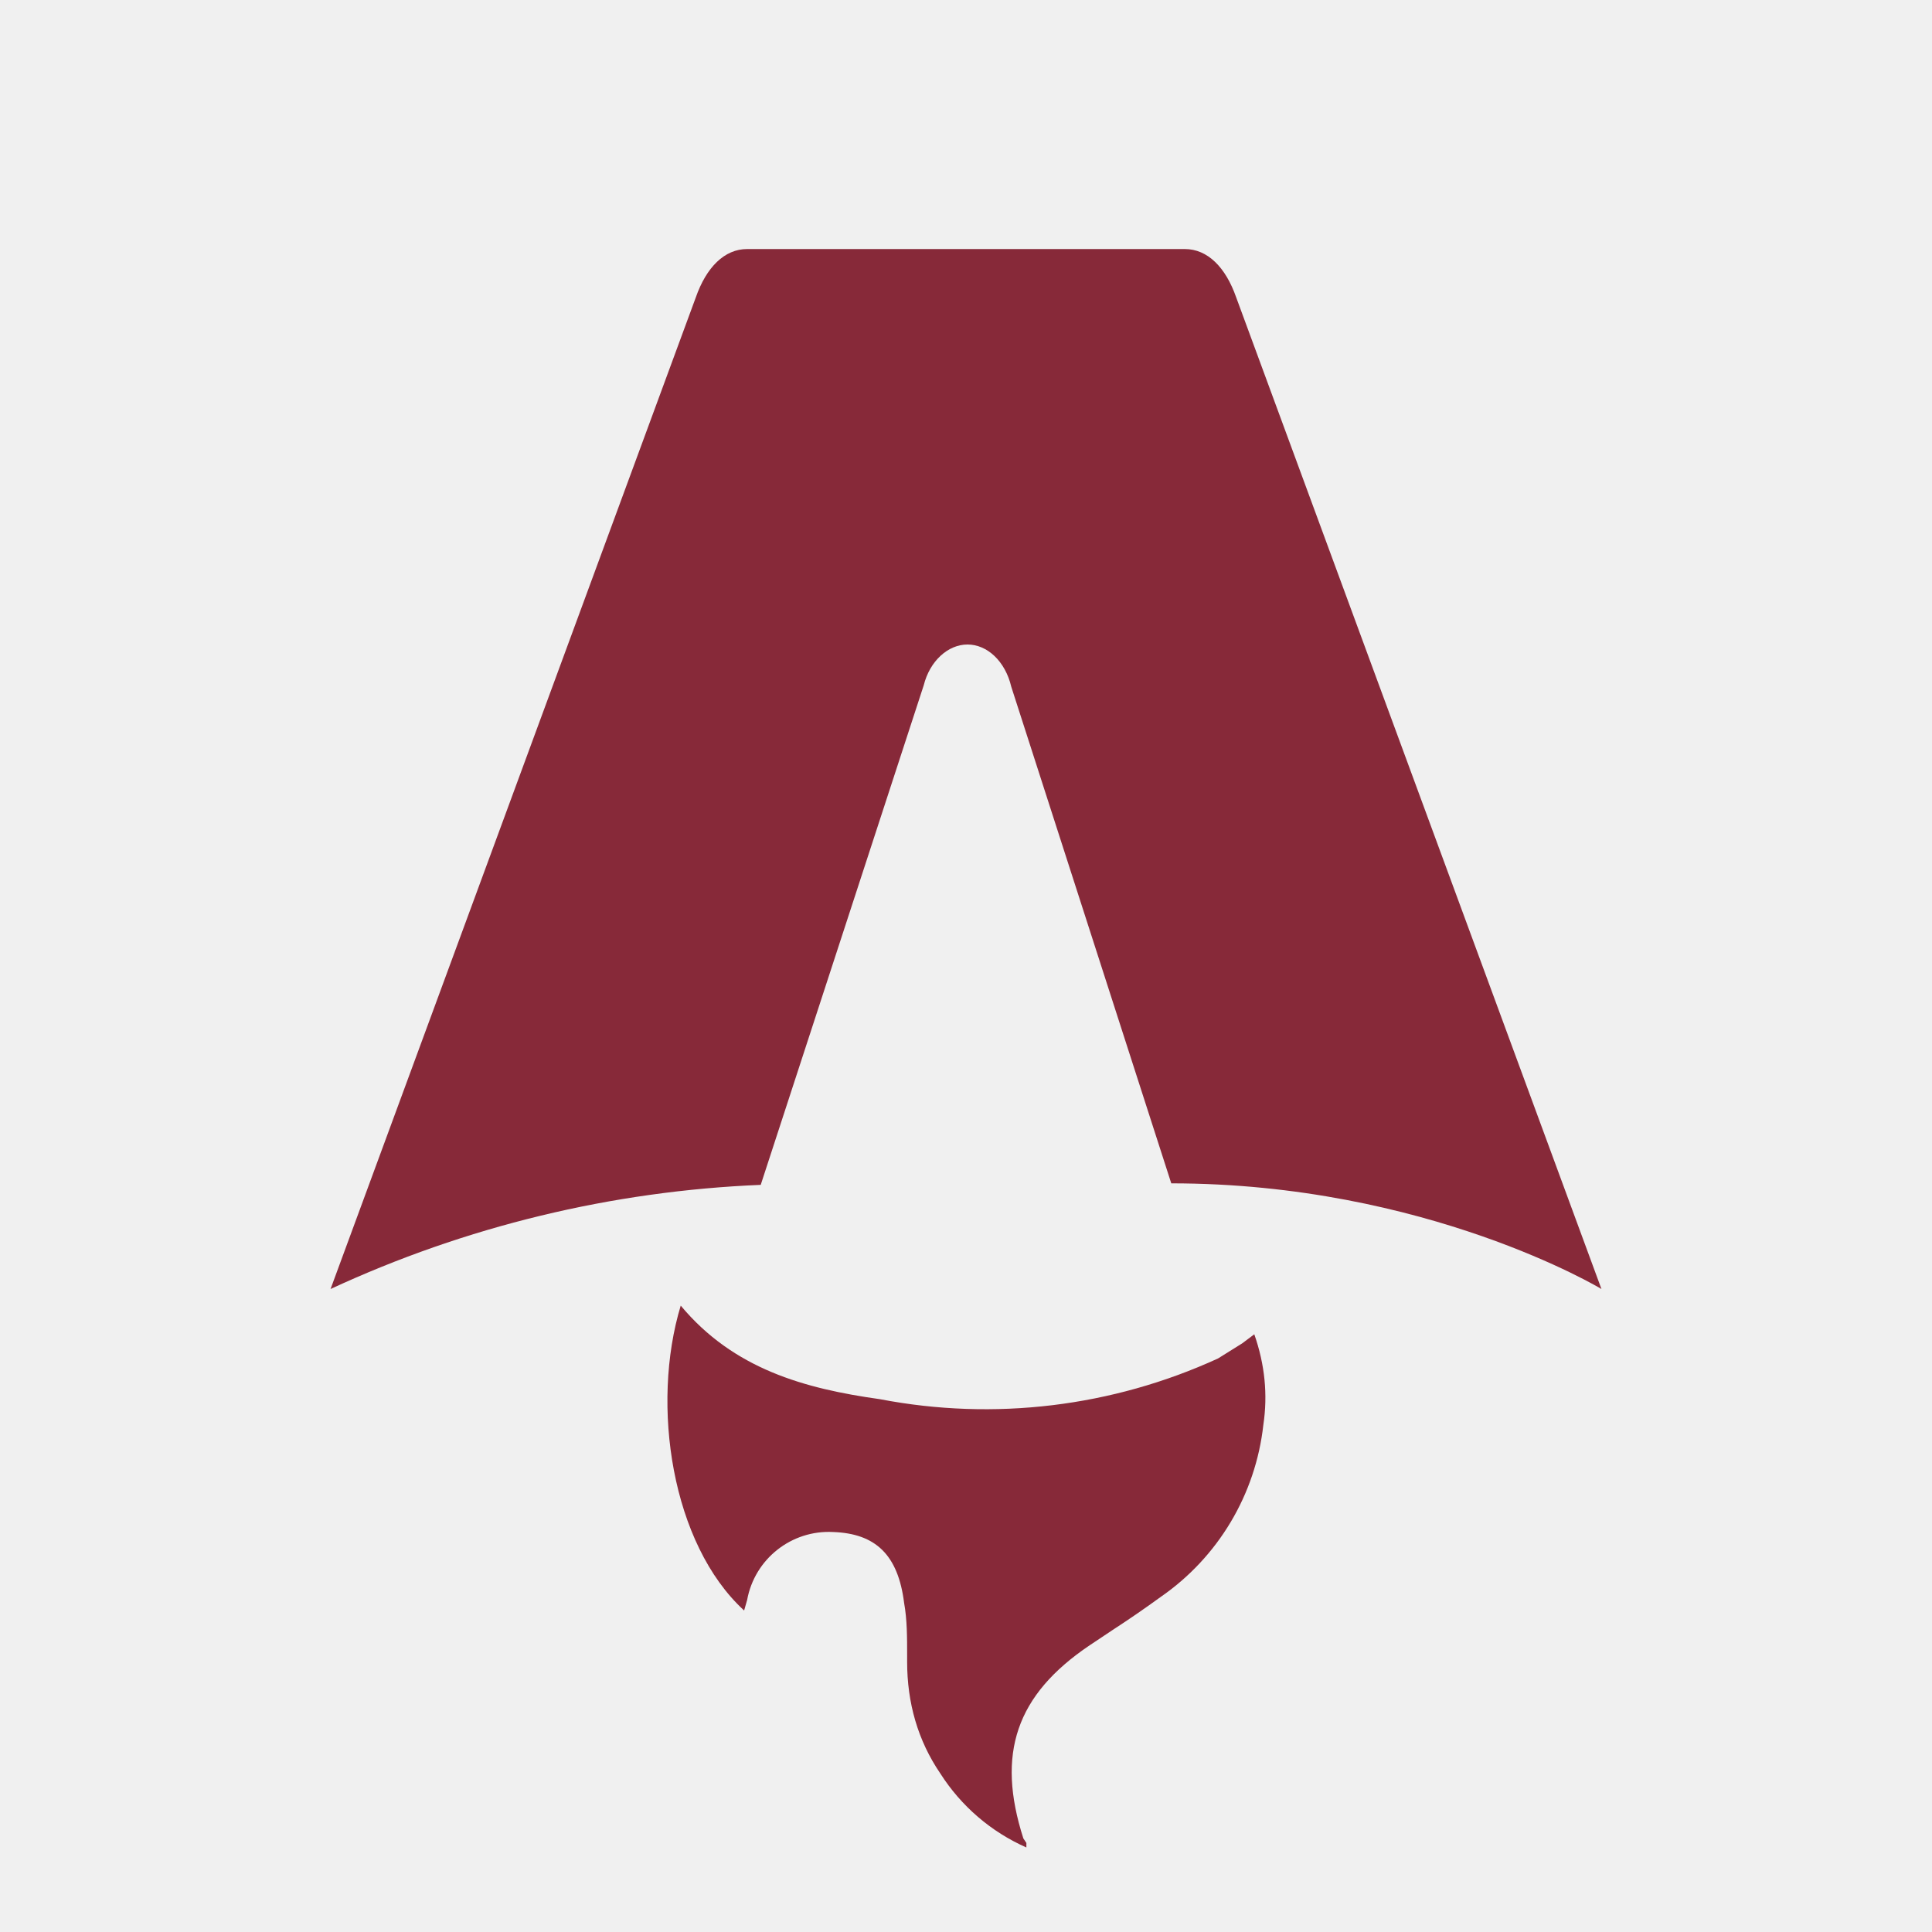
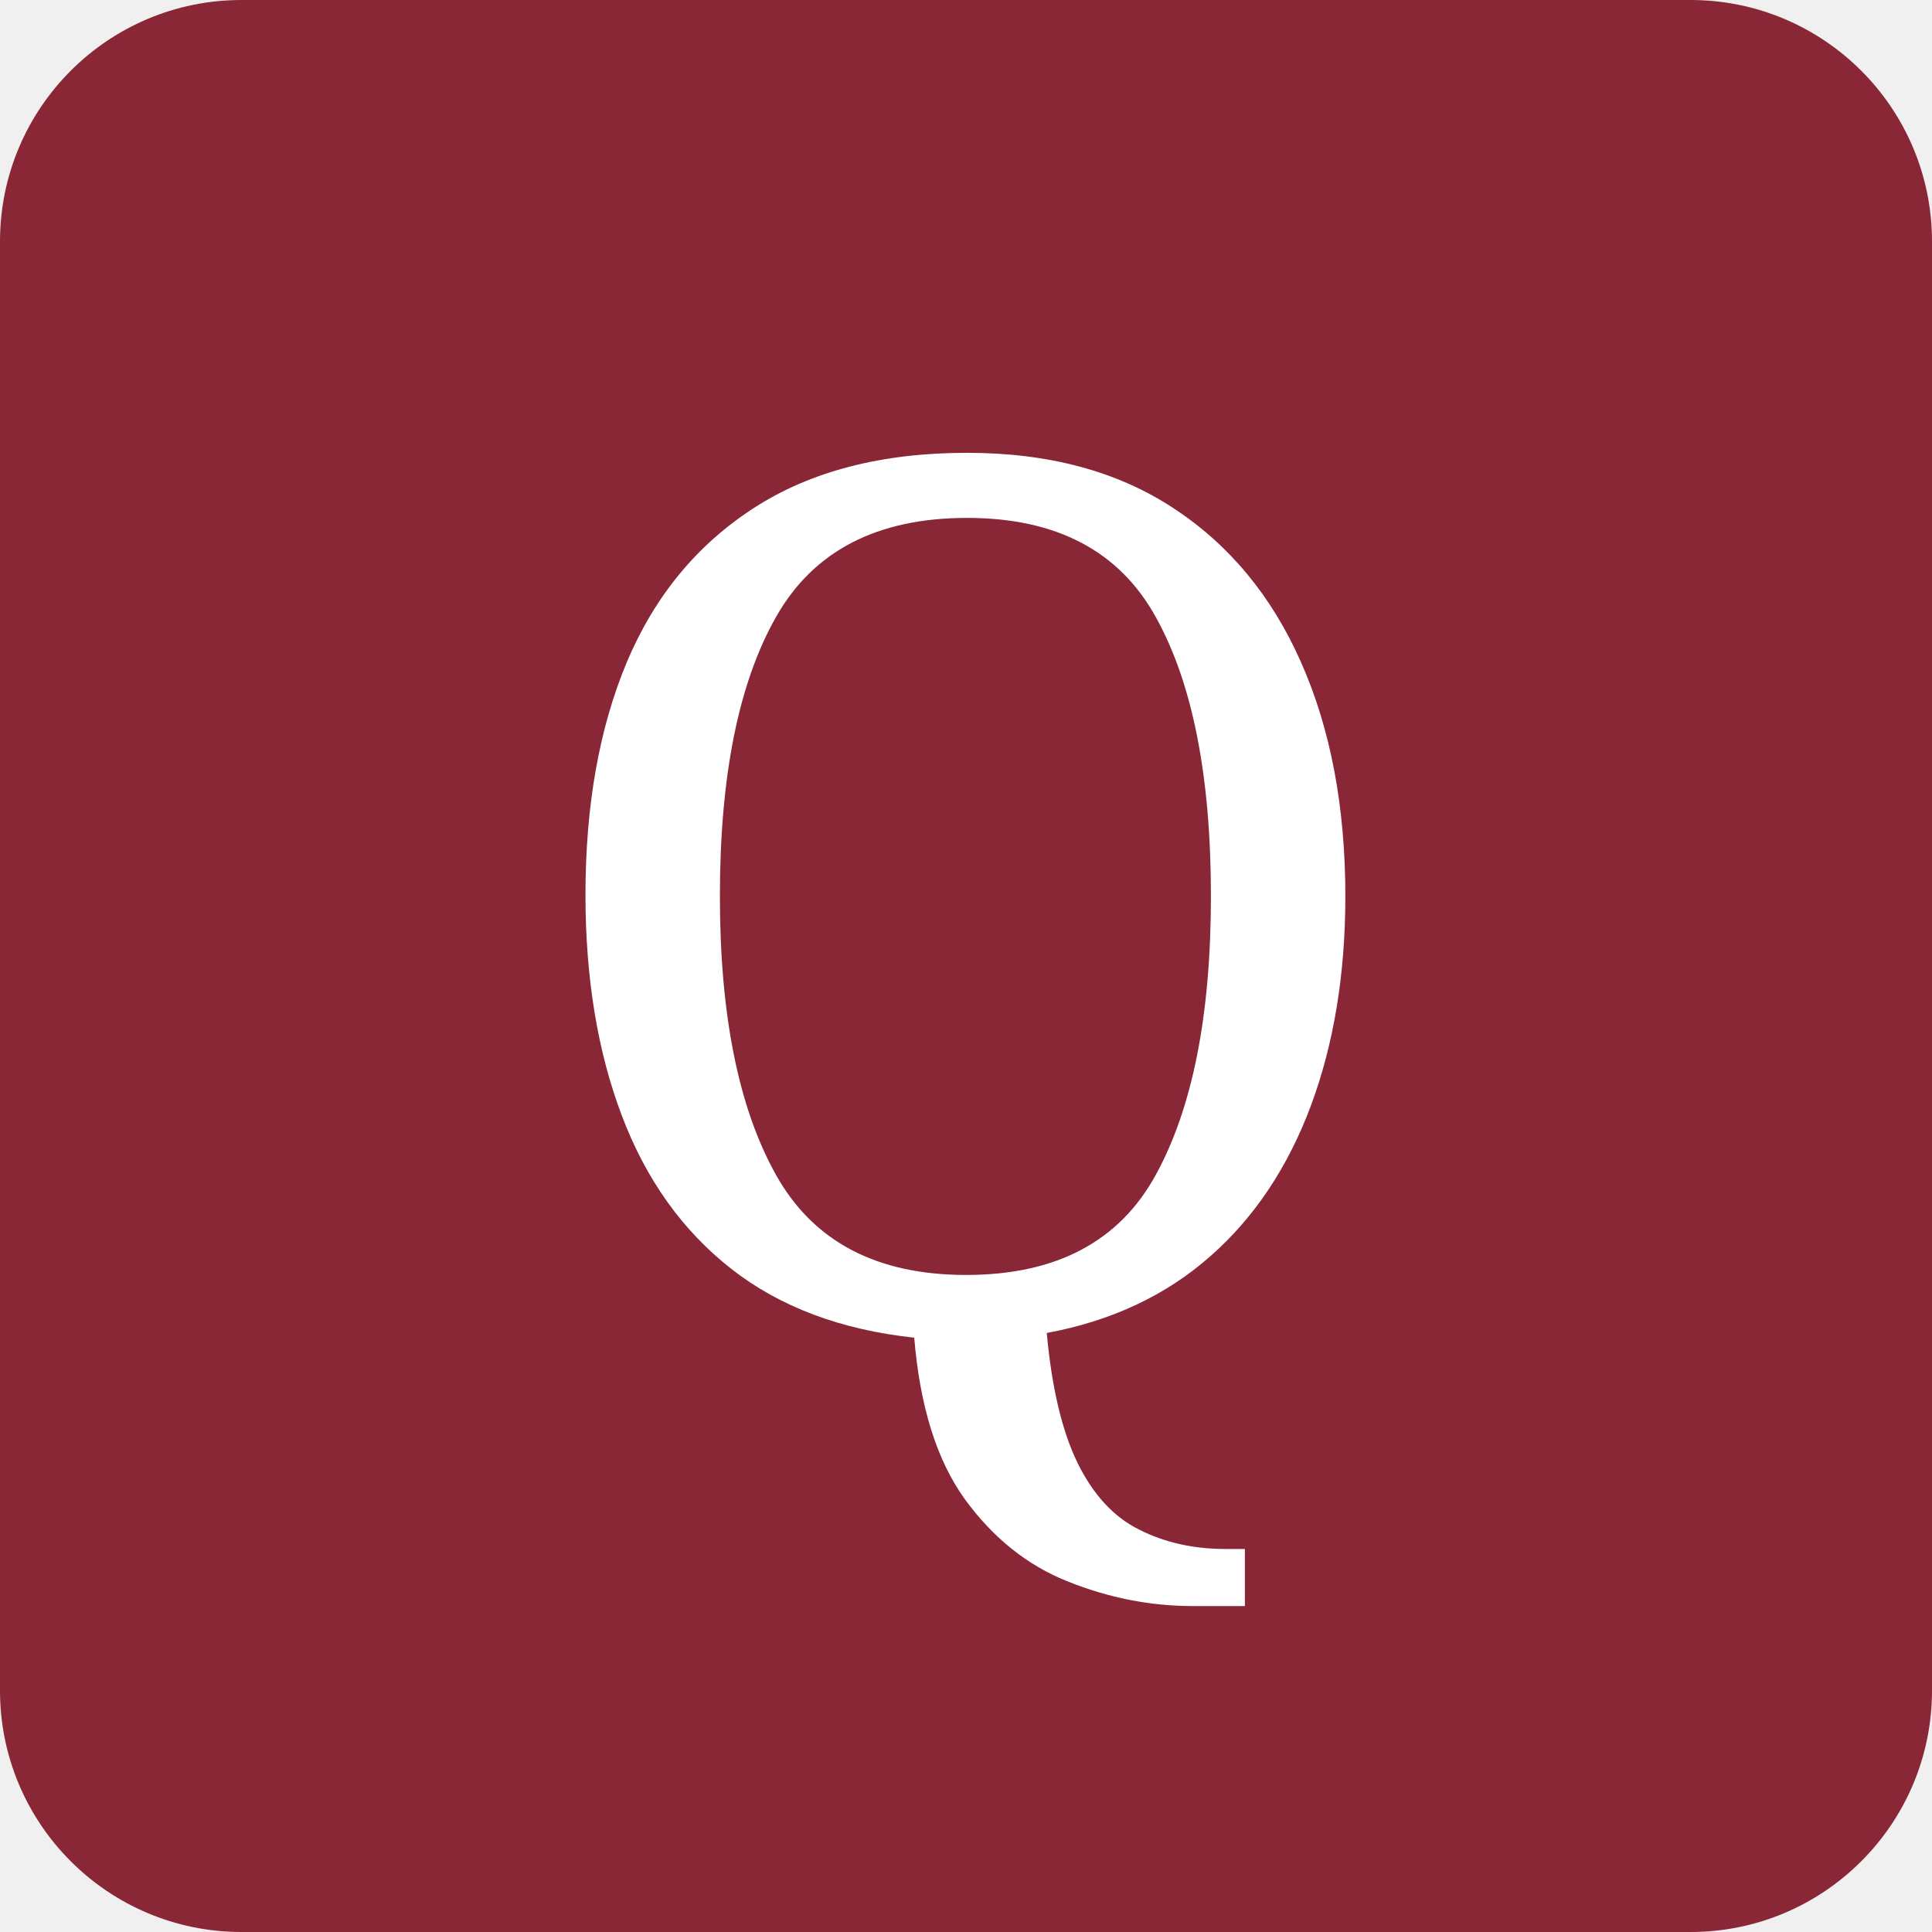
- <svg xmlns="http://www.w3.org/2000/svg" fill="none" viewBox="0 0 128 128">
-   <path d="M50.4 78.5a75.1 75.1 0 0 0-28.5 6.9l24.2-65.7c.7-2 1.9-3.2 3.4-3.2h29c1.5 0 2.7 1.2 3.4 3.2l24.2 65.7s-11.6-7-28.5-7L67 45.5c-.4-1.7-1.6-2.8-2.9-2.8-1.3 0-2.5 1.1-2.9 2.7L50.4 78.5Zm-1.1 28.2Zm-4.2-20.2c-2 6.6-.6 15.8 4.2 20.2a17.5 17.5 0 0 1 .2-.7 5.5 5.5 0 0 1 5.7-4.5c2.8.1 4.3 1.5 4.7 4.7.2 1.1.2 2.3.2 3.5v.4c0 2.7.7 5.2 2.2 7.4a13 13 0 0 0 5.7 4.9v-.3l-.2-.3c-1.8-5.6-.5-9.5 4.4-12.8l1.5-1a73 73 0 0 0 3.2-2.2 16 16 0 0 0 6.8-11.4c.3-2 .1-4-.6-6l-.8.6-1.6 1a37 37 0 0 1-22.4 2.7c-5-.7-9.7-2-13.2-6.2Z" />
-   <style>
-         path { fill: #872939; }
-         @media (prefers-color-scheme: dark) {
-             path { fill: #f3e8eb; }
-         }
-     </style>
+ <svg xmlns="http://www.w3.org/2000/svg" viewBox="0 0 64 64">
+   <rect width="64" height="64" rx="8" fill="#892736" />
+   <text x="32" y="44" text-anchor="middle" font-family="Georgia,serif" font-size="40" fill="white">Q</text>
</svg>
